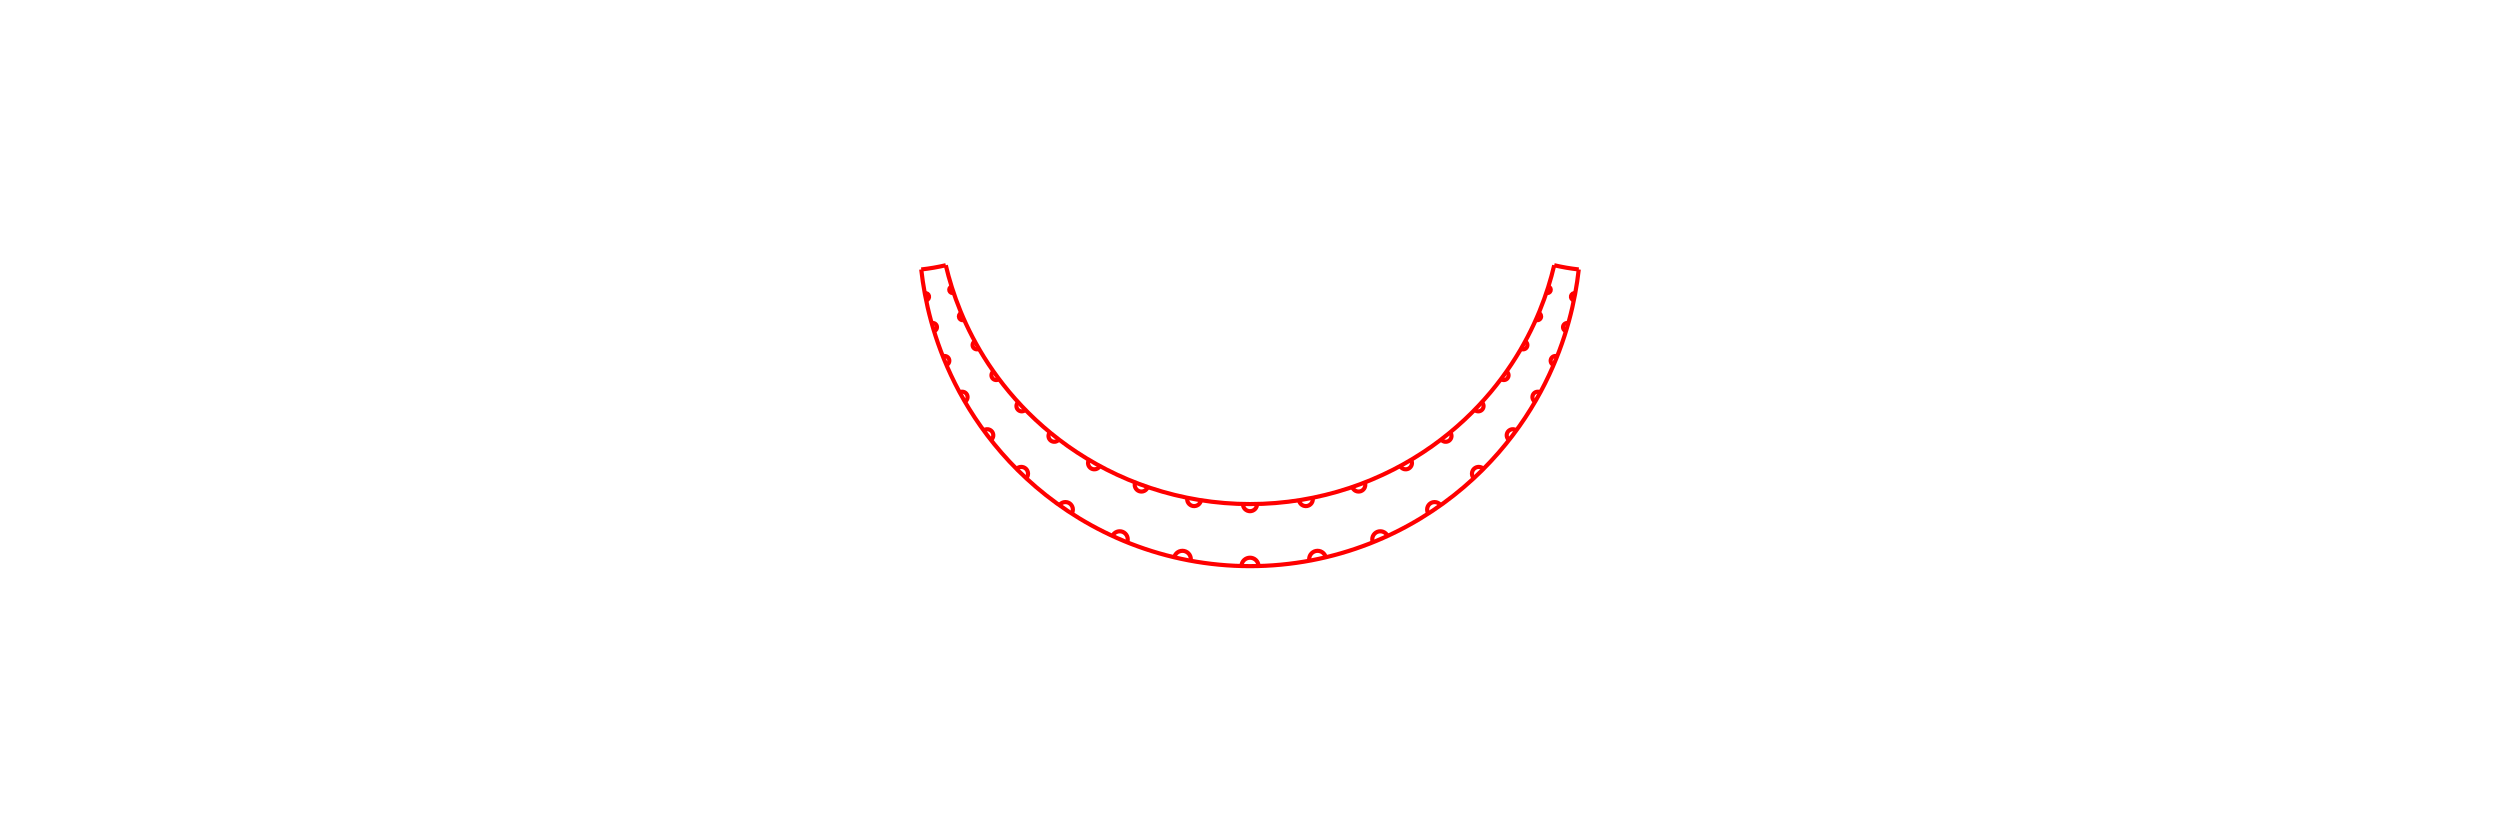
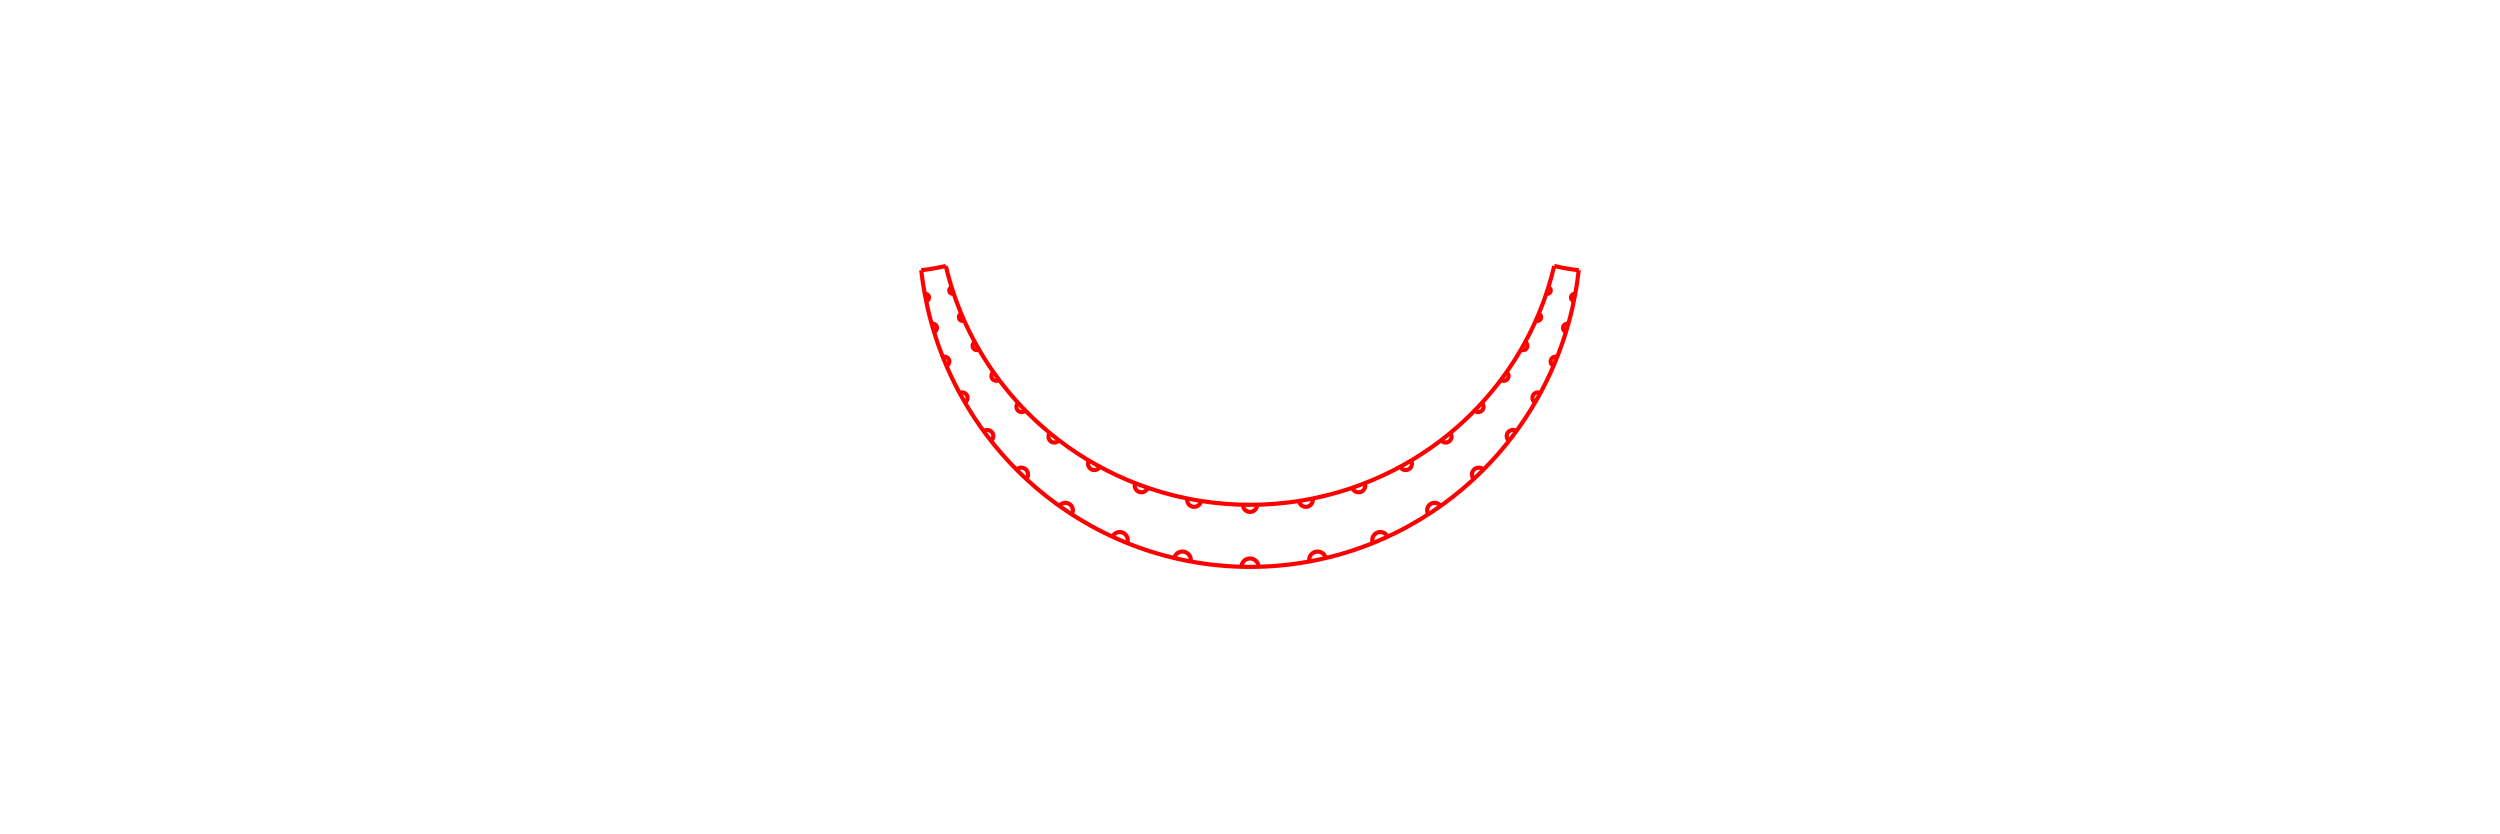
<svg xmlns="http://www.w3.org/2000/svg" width="1200mm" height="400mm" viewBox="0 0 1200 400" version="1.1">
-   <g id="surface581">
+   <g id="surface16671">
    <rect x="0" y="0" width="1200" height="400" style="fill:rgb(100%,100%,100%);fill-opacity:1;stroke:none;" />
-     <path style="fill:none;stroke-width:2;stroke-linecap:butt;stroke-linejoin:miter;stroke:rgb(100%,0%,0%);stroke-opacity:1;stroke-miterlimit:10;" d="M 442.199 129.344 C 442.617 133.086 443.188 137.023 443.961 141.176 C 444.734 145.324 445.715 149.684 446.965 154.254 C 448.219 158.824 449.742 163.605 451.621 168.59 C 453.5 173.57 455.734 178.75 458.418 184.09 C 461.102 189.43 464.238 194.926 467.922 200.504 C 471.609 206.078 475.848 211.73 480.727 217.336 C 485.605 222.938 491.129 228.488 497.344 233.797 C 503.559 239.109 510.469 244.184 518.051 248.785 C 525.629 253.391 533.879 257.523 542.672 260.957 C 551.469 264.387 560.805 267.113 570.449 268.953 C 580.094 270.793 590.047 271.746 600 271.746 C 609.953 271.746 619.906 270.793 629.551 268.953 C 639.195 267.113 648.531 264.387 657.328 260.957 C 666.121 257.523 674.371 253.391 681.949 248.785 C 689.531 244.184 696.441 239.109 702.656 233.797 C 708.871 228.488 714.395 222.938 719.273 217.336 C 724.152 211.73 728.391 206.078 732.078 200.504 C 735.762 194.926 738.898 189.43 741.582 184.09 C 744.266 178.75 746.5 173.57 748.379 168.59 C 750.258 163.605 751.781 158.824 753.035 154.254 C 754.285 149.684 755.266 145.324 756.039 141.176 C 756.812 137.023 757.383 133.086 757.801 129.344 " />
-     <path style="fill:none;stroke-width:2;stroke-linecap:butt;stroke-linejoin:miter;stroke:rgb(100%,0%,0%);stroke-opacity:1;stroke-miterlimit:10;" d="M 453.977 127.312 C 454.773 130.707 455.73 134.246 456.898 137.938 C 458.062 141.629 459.434 145.469 461.066 149.449 C 462.699 153.43 464.594 157.551 466.809 161.785 C 469.023 166.02 471.559 170.371 474.48 174.789 C 477.398 179.207 480.707 183.695 484.457 188.18 C 488.211 192.664 492.406 197.145 497.094 201.52 C 501.781 205.891 506.957 210.156 512.633 214.18 C 518.309 218.203 524.484 221.984 531.121 225.379 C 537.758 228.773 544.852 231.777 552.309 234.25 C 559.762 236.723 567.574 238.664 575.582 239.973 C 583.59 241.277 591.793 241.953 600 241.953 C 608.207 241.953 616.41 241.277 624.418 239.973 C 632.426 238.664 640.238 236.723 647.691 234.25 C 655.148 231.777 662.242 228.773 668.879 225.379 C 675.516 221.984 681.691 218.203 687.367 214.18 C 693.043 210.156 698.219 205.891 702.906 201.52 C 707.594 197.145 711.789 192.664 715.543 188.18 C 719.293 183.695 722.602 179.207 725.52 174.789 C 728.441 170.371 730.977 166.02 733.191 161.785 C 735.406 157.551 737.301 153.43 738.934 149.449 C 740.566 145.469 741.938 141.629 743.102 137.938 C 744.27 134.246 745.227 130.707 746.023 127.312 " />
-     <path style="fill:none;stroke-width:2;stroke-linecap:butt;stroke-linejoin:miter;stroke:rgb(100%,0%,0%);stroke-opacity:1;stroke-miterlimit:10;" d="M 757.801 129.344 C 755.742 129.113 753.73 128.824 751.766 128.484 C 749.801 128.145 747.887 127.75 746.023 127.312 " />
-     <path style="fill:none;stroke-width:2;stroke-linecap:butt;stroke-linejoin:miter;stroke:rgb(100%,0%,0%);stroke-opacity:1;stroke-miterlimit:10;" d="M 442.199 129.344 C 444.258 129.113 446.27 128.824 448.234 128.484 C 450.199 128.145 452.113 127.75 453.977 127.312 " />
-     <path style="fill:none;stroke-width:2;stroke-linecap:butt;stroke-linejoin:miter;stroke:rgb(100%,0%,0%);stroke-opacity:1;stroke-miterlimit:10;" d="M 444.547 144.164 C 445.008 144.074 445.422 143.785 445.672 143.398 C 445.922 143.012 446.008 142.523 445.914 142.078 C 445.82 141.633 445.547 141.227 445.172 140.977 C 444.797 140.723 444.32 140.625 443.875 140.707 " />
-     <path style="fill:none;stroke-width:2;stroke-linecap:butt;stroke-linejoin:miter;stroke:rgb(100%,0%,0%);stroke-opacity:1;stroke-miterlimit:10;" d="M 457.762 140.594 C 457.359 140.73 456.895 140.695 456.512 140.5 C 456.129 140.305 455.832 139.945 455.707 139.539 C 455.578 139.133 455.625 138.676 455.824 138.305 C 456.02 137.934 456.371 137.645 456.766 137.523 " />
-     <path style="fill:none;stroke-width:2;stroke-linecap:butt;stroke-linejoin:miter;stroke:rgb(100%,0%,0%);stroke-opacity:1;stroke-miterlimit:10;" d="M 448.328 158.953 C 448.84 158.801 449.277 158.43 449.52 157.965 C 449.762 157.5 449.809 156.938 449.656 156.445 C 449.5 155.953 449.148 155.527 448.699 155.281 C 448.246 155.035 447.699 154.973 447.203 155.113 " />
-     <path style="fill:none;stroke-width:2;stroke-linecap:butt;stroke-linejoin:miter;stroke:rgb(100%,0%,0%);stroke-opacity:1;stroke-miterlimit:10;" d="M 462.812 153.527 C 462.375 153.723 461.852 153.734 461.402 153.555 C 460.953 153.375 460.582 153.008 460.398 152.562 C 460.215 152.121 460.219 151.605 460.402 151.168 C 460.586 150.73 460.945 150.375 461.375 150.199 " />
-     <path style="fill:none;stroke-width:2;stroke-linecap:butt;stroke-linejoin:miter;stroke:rgb(100%,0%,0%);stroke-opacity:1;stroke-miterlimit:10;" d="M 454.301 175.238 C 454.855 175.004 455.305 174.531 455.52 173.977 C 455.738 173.422 455.723 172.785 455.492 172.246 C 455.262 171.711 454.812 171.27 454.273 171.047 C 453.734 170.824 453.109 170.816 452.566 171.035 " />
-     <path style="fill:none;stroke-width:2;stroke-linecap:butt;stroke-linejoin:miter;stroke:rgb(100%,0%,0%);stroke-opacity:1;stroke-miterlimit:10;" d="M 469.902 167.406 C 469.441 167.68 468.855 167.75 468.332 167.605 C 467.812 167.457 467.352 167.09 467.098 166.617 C 466.84 166.141 466.785 165.562 466.938 165.055 C 467.09 164.547 467.453 164.105 467.914 163.859 " />
-     <path style="fill:none;stroke-width:2;stroke-linecap:butt;stroke-linejoin:miter;stroke:rgb(100%,0%,0%);stroke-opacity:1;stroke-miterlimit:10;" d="M 463.152 192.824 C 463.746 192.484 464.184 191.891 464.352 191.238 C 464.52 190.586 464.418 189.871 464.082 189.297 C 463.75 188.723 463.188 188.289 462.551 188.113 C 461.918 187.934 461.211 188.008 460.629 188.324 " />
-     <path style="fill:none;stroke-width:2;stroke-linecap:butt;stroke-linejoin:miter;stroke:rgb(100%,0%,0%);stroke-opacity:1;stroke-miterlimit:10;" d="M 479.531 181.965 C 479.055 182.328 478.414 182.488 477.812 182.391 C 477.215 182.297 476.656 181.945 476.309 181.453 C 475.961 180.961 475.824 180.324 475.93 179.738 C 476.035 179.152 476.379 178.617 476.859 178.281 " />
-     <path style="fill:none;stroke-width:2;stroke-linecap:butt;stroke-linejoin:miter;stroke:rgb(100%,0%,0%);stroke-opacity:1;stroke-miterlimit:10;" d="M 475.668 211.227 C 476.277 210.754 476.676 210.027 476.762 209.273 C 476.848 208.52 476.621 207.738 476.164 207.148 C 475.703 206.562 475.008 206.164 474.273 206.059 C 473.535 205.953 472.758 206.145 472.152 206.59 " />
-     <path style="fill:none;stroke-width:2;stroke-linecap:butt;stroke-linejoin:miter;stroke:rgb(100%,0%,0%);stroke-opacity:1;stroke-miterlimit:10;" d="M 492.188 196.727 C 491.715 197.195 491.031 197.465 490.359 197.445 C 489.684 197.43 489.016 197.125 488.562 196.629 C 488.105 196.137 487.863 195.453 487.895 194.793 C 487.926 194.129 488.234 193.488 488.715 193.051 " />
-     <path style="fill:none;stroke-width:2;stroke-linecap:butt;stroke-linejoin:miter;stroke:rgb(100%,0%,0%);stroke-opacity:1;stroke-miterlimit:10;" d="M 492.594 229.57 C 493.184 228.941 493.492 228.074 493.457 227.227 C 493.422 226.383 493.039 225.562 492.434 224.992 C 491.828 224.422 490.996 224.102 490.164 224.109 C 489.336 224.121 488.508 224.461 487.914 225.055 " />
-     <path style="fill:none;stroke-width:2;stroke-linecap:butt;stroke-linejoin:miter;stroke:rgb(100%,0%,0%);stroke-opacity:1;stroke-miterlimit:10;" d="M 508.266 210.965 C 507.824 211.547 507.125 211.949 506.391 212.035 C 505.652 212.121 504.875 211.898 504.301 211.43 C 503.727 210.965 503.355 210.258 503.285 209.527 C 503.219 208.801 503.453 208.055 503.91 207.504 " />
-     <path style="fill:none;stroke-width:2;stroke-linecap:butt;stroke-linejoin:miter;stroke:rgb(100%,0%,0%);stroke-opacity:1;stroke-miterlimit:10;" d="M 514.406 246.504 C 514.926 245.715 515.094 244.719 514.898 243.812 C 514.699 242.906 514.137 242.09 513.375 241.586 C 512.613 241.082 511.652 240.887 510.754 241.051 C 509.855 241.215 509.02 241.738 508.488 242.492 " />
-     <path style="fill:none;stroke-width:2;stroke-linecap:butt;stroke-linejoin:miter;stroke:rgb(100%,0%,0%);stroke-opacity:1;stroke-miterlimit:10;" d="M 527.922 223.695 C 527.551 224.395 526.871 224.941 526.098 225.16 C 525.32 225.379 524.453 225.27 523.758 224.863 C 523.062 224.461 522.543 223.766 522.348 222.996 C 522.148 222.223 522.277 221.383 522.68 220.715 " />
-     <path style="fill:none;stroke-width:2;stroke-linecap:butt;stroke-linejoin:miter;stroke:rgb(100%,0%,0%);stroke-opacity:1;stroke-miterlimit:10;" d="M 541.031 260.305 C 541.418 259.367 541.395 258.281 541.008 257.363 C 540.617 256.449 539.863 255.699 538.957 255.316 C 538.051 254.934 536.996 254.918 536.078 255.27 C 535.156 255.621 534.375 256.34 533.961 257.25 " />
-     <path style="fill:none;stroke-width:2;stroke-linecap:butt;stroke-linejoin:miter;stroke:rgb(100%,0%,0%);stroke-opacity:1;stroke-miterlimit:10;" d="M 550.914 233.781 C 550.645 234.578 550.031 235.27 549.258 235.637 C 548.488 236.004 547.555 236.043 546.754 235.746 C 545.949 235.445 545.277 234.805 544.938 234.027 C 544.594 233.254 544.582 232.344 544.887 231.57 " />
-     <path style="fill:none;stroke-width:2;stroke-linecap:butt;stroke-linejoin:miter;stroke:rgb(100%,0%,0%);stroke-opacity:1;stroke-miterlimit:10;" d="M 571.535 269.156 C 571.734 268.113 571.488 267.012 570.902 266.152 C 570.312 265.293 569.387 264.68 568.379 264.473 C 567.371 264.266 566.281 264.461 565.406 265.012 C 564.531 265.562 563.871 266.469 563.633 267.492 " />
-     <path style="fill:none;stroke-width:2;stroke-linecap:butt;stroke-linejoin:miter;stroke:rgb(100%,0%,0%);stroke-opacity:1;stroke-miterlimit:10;" d="M 576.48 240.117 C 576.352 240.977 575.852 241.797 575.129 242.312 C 574.406 242.828 573.457 243.043 572.582 242.879 C 571.703 242.719 570.898 242.188 570.406 241.453 C 569.914 240.719 569.734 239.781 569.91 238.938 " />
-     <path style="fill:none;stroke-width:2;stroke-linecap:butt;stroke-linejoin:miter;stroke:rgb(100%,0%,0%);stroke-opacity:1;stroke-miterlimit:10;" d="M 604.102 271.695 C 604.082 270.621 603.609 269.578 602.852 268.848 C 602.094 268.117 601.047 267.699 600 267.699 C 598.953 267.699 597.906 268.117 597.148 268.848 C 596.391 269.578 595.918 270.621 595.898 271.695 " />
-     <path style="fill:none;stroke-width:2;stroke-linecap:butt;stroke-linejoin:miter;stroke:rgb(100%,0%,0%);stroke-opacity:1;stroke-miterlimit:10;" d="M 603.383 241.914 C 603.406 242.793 603.059 243.699 602.434 244.344 C 601.809 244.988 600.902 245.371 600 245.371 C 599.098 245.371 598.191 244.988 597.566 244.344 C 596.941 243.699 596.594 242.793 596.617 241.914 " />
-     <path style="fill:none;stroke-width:2;stroke-linecap:butt;stroke-linejoin:miter;stroke:rgb(100%,0%,0%);stroke-opacity:1;stroke-miterlimit:10;" d="M 636.367 267.492 C 636.129 266.469 635.469 265.562 634.594 265.012 C 633.719 264.461 632.629 264.266 631.621 264.473 C 630.613 264.68 629.688 265.293 629.098 266.152 C 628.512 267.012 628.266 268.113 628.465 269.156 " />
-     <path style="fill:none;stroke-width:2;stroke-linecap:butt;stroke-linejoin:miter;stroke:rgb(100%,0%,0%);stroke-opacity:1;stroke-miterlimit:10;" d="M 630.09 238.938 C 630.266 239.781 630.086 240.719 629.594 241.453 C 629.102 242.188 628.297 242.719 627.418 242.879 C 626.543 243.043 625.594 242.828 624.871 242.312 C 624.148 241.797 623.648 240.977 623.52 240.117 " />
-     <path style="fill:none;stroke-width:2;stroke-linecap:butt;stroke-linejoin:miter;stroke:rgb(100%,0%,0%);stroke-opacity:1;stroke-miterlimit:10;" d="M 666.039 257.25 C 665.625 256.34 664.844 255.621 663.922 255.27 C 663.004 254.918 661.949 254.934 661.043 255.316 C 660.137 255.699 659.383 256.449 658.992 257.363 C 658.605 258.281 658.582 259.367 658.969 260.305 " />
-     <path style="fill:none;stroke-width:2;stroke-linecap:butt;stroke-linejoin:miter;stroke:rgb(100%,0%,0%);stroke-opacity:1;stroke-miterlimit:10;" d="M 655.113 231.57 C 655.418 232.344 655.406 233.254 655.062 234.027 C 654.723 234.805 654.051 235.445 653.246 235.746 C 652.445 236.043 651.512 236.004 650.742 235.637 C 649.969 235.27 649.355 234.578 649.086 233.781 " />
-     <path style="fill:none;stroke-width:2;stroke-linecap:butt;stroke-linejoin:miter;stroke:rgb(100%,0%,0%);stroke-opacity:1;stroke-miterlimit:10;" d="M 691.512 242.492 C 690.98 241.738 690.145 241.215 689.246 241.051 C 688.348 240.887 687.387 241.082 686.625 241.586 C 685.863 242.09 685.301 242.906 685.102 243.812 C 684.906 244.719 685.074 245.715 685.594 246.504 " />
-     <path style="fill:none;stroke-width:2;stroke-linecap:butt;stroke-linejoin:miter;stroke:rgb(100%,0%,0%);stroke-opacity:1;stroke-miterlimit:10;" d="M 677.32 220.715 C 677.723 221.383 677.852 222.223 677.652 222.996 C 677.457 223.766 676.938 224.461 676.242 224.863 C 675.547 225.27 674.68 225.379 673.902 225.16 C 673.129 224.941 672.449 224.395 672.078 223.695 " />
-     <path style="fill:none;stroke-width:2;stroke-linecap:butt;stroke-linejoin:miter;stroke:rgb(100%,0%,0%);stroke-opacity:1;stroke-miterlimit:10;" d="M 712.086 225.055 C 711.492 224.461 710.664 224.121 709.836 224.109 C 709.004 224.102 708.172 224.422 707.566 224.992 C 706.961 225.562 706.578 226.383 706.543 227.227 C 706.508 228.074 706.816 228.941 707.406 229.57 " />
-     <path style="fill:none;stroke-width:2;stroke-linecap:butt;stroke-linejoin:miter;stroke:rgb(100%,0%,0%);stroke-opacity:1;stroke-miterlimit:10;" d="M 696.09 207.504 C 696.547 208.055 696.781 208.801 696.715 209.527 C 696.645 210.258 696.273 210.965 695.699 211.43 C 695.125 211.898 694.348 212.121 693.609 212.035 C 692.875 211.949 692.176 211.547 691.734 210.965 " />
-     <path style="fill:none;stroke-width:2;stroke-linecap:butt;stroke-linejoin:miter;stroke:rgb(100%,0%,0%);stroke-opacity:1;stroke-miterlimit:10;" d="M 727.848 206.59 C 727.242 206.145 726.465 205.953 725.727 206.059 C 724.992 206.164 724.297 206.562 723.836 207.148 C 723.379 207.738 723.152 208.52 723.238 209.273 C 723.324 210.027 723.723 210.754 724.332 211.227 " />
-     <path style="fill:none;stroke-width:2;stroke-linecap:butt;stroke-linejoin:miter;stroke:rgb(100%,0%,0%);stroke-opacity:1;stroke-miterlimit:10;" d="M 711.285 193.051 C 711.766 193.488 712.074 194.129 712.105 194.793 C 712.137 195.453 711.895 196.137 711.438 196.629 C 710.984 197.125 710.316 197.43 709.641 197.445 C 708.969 197.465 708.285 197.195 707.812 196.727 " />
-     <path style="fill:none;stroke-width:2;stroke-linecap:butt;stroke-linejoin:miter;stroke:rgb(100%,0%,0%);stroke-opacity:1;stroke-miterlimit:10;" d="M 739.371 188.324 C 738.789 188.008 738.082 187.934 737.449 188.113 C 736.812 188.289 736.25 188.723 735.918 189.297 C 735.582 189.871 735.48 190.586 735.648 191.238 C 735.816 191.891 736.254 192.484 736.848 192.824 " />
-     <path style="fill:none;stroke-width:2;stroke-linecap:butt;stroke-linejoin:miter;stroke:rgb(100%,0%,0%);stroke-opacity:1;stroke-miterlimit:10;" d="M 723.141 178.281 C 723.621 178.617 723.965 179.152 724.07 179.738 C 724.176 180.324 724.039 180.961 723.691 181.453 C 723.344 181.945 722.785 182.297 722.188 182.391 C 721.586 182.488 720.945 182.328 720.469 181.965 " />
-     <path style="fill:none;stroke-width:2;stroke-linecap:butt;stroke-linejoin:miter;stroke:rgb(100%,0%,0%);stroke-opacity:1;stroke-miterlimit:10;" d="M 747.434 171.035 C 746.891 170.816 746.266 170.824 745.727 171.047 C 745.188 171.27 744.738 171.711 744.508 172.246 C 744.277 172.785 744.262 173.422 744.48 173.977 C 744.695 174.531 745.145 175.004 745.699 175.238 " />
-     <path style="fill:none;stroke-width:2;stroke-linecap:butt;stroke-linejoin:miter;stroke:rgb(100%,0%,0%);stroke-opacity:1;stroke-miterlimit:10;" d="M 732.086 163.859 C 732.547 164.105 732.91 164.547 733.062 165.055 C 733.215 165.562 733.16 166.141 732.902 166.617 C 732.648 167.09 732.188 167.457 731.668 167.605 C 731.145 167.75 730.559 167.68 730.098 167.406 " />
-     <path style="fill:none;stroke-width:2;stroke-linecap:butt;stroke-linejoin:miter;stroke:rgb(100%,0%,0%);stroke-opacity:1;stroke-miterlimit:10;" d="M 752.797 155.113 C 752.301 154.973 751.754 155.035 751.301 155.281 C 750.852 155.527 750.5 155.953 750.344 156.445 C 750.191 156.938 750.238 157.5 750.48 157.965 C 750.723 158.43 751.16 158.801 751.672 158.953 " />
-     <path style="fill:none;stroke-width:2;stroke-linecap:butt;stroke-linejoin:miter;stroke:rgb(100%,0%,0%);stroke-opacity:1;stroke-miterlimit:10;" d="M 738.625 150.199 C 739.055 150.375 739.414 150.73 739.598 151.168 C 739.781 151.605 739.785 152.121 739.602 152.562 C 739.418 153.008 739.047 153.375 738.598 153.555 C 738.148 153.734 737.625 153.723 737.188 153.527 " />
-     <path style="fill:none;stroke-width:2;stroke-linecap:butt;stroke-linejoin:miter;stroke:rgb(100%,0%,0%);stroke-opacity:1;stroke-miterlimit:10;" d="M 756.125 140.707 C 755.68 140.625 755.203 140.723 754.828 140.977 C 754.453 141.227 754.18 141.633 754.086 142.078 C 753.992 142.523 754.078 143.012 754.328 143.398 C 754.578 143.785 754.992 144.074 755.453 144.164 " />
-     <path style="fill:none;stroke-width:2;stroke-linecap:butt;stroke-linejoin:miter;stroke:rgb(100%,0%,0%);stroke-opacity:1;stroke-miterlimit:10;" d="M 743.234 137.523 C 743.629 137.645 743.98 137.934 744.176 138.305 C 744.375 138.676 744.422 139.133 744.293 139.539 C 744.168 139.945 743.871 140.305 743.488 140.5 C 743.105 140.695 742.641 140.73 742.238 140.594 " />
+     <path style="fill:none;stroke-width:2;stroke-linecap:butt;stroke-linejoin:miter;stroke:rgb(100%,0%,0%);stroke-opacity:1;stroke-miterlimit:10;" d="M 442.199 129.703 C 442.41 131.574 442.656 133.496 442.945 135.465 C 443.238 137.438 443.574 139.461 443.961 141.535 C 444.348 143.609 444.785 145.734 445.285 147.914 C 445.781 150.094 446.34 152.328 446.965 154.613 C 447.594 156.898 448.285 159.234 449.059 161.625 C 449.832 164.016 450.684 166.457 451.621 168.949 C 452.562 171.438 453.59 173.98 454.719 176.566 C 455.848 179.148 457.078 181.781 458.418 184.449 C 459.762 187.117 461.215 189.828 462.797 192.566 C 464.375 195.305 466.082 198.074 467.922 200.863 C 469.766 203.648 471.746 206.457 473.879 209.266 C 476.008 212.078 478.289 214.895 480.727 217.695 C 483.168 220.496 485.766 223.281 488.535 226.035 C 491.301 228.785 494.238 231.504 497.344 234.156 C 500.453 236.812 503.734 239.41 507.184 241.918 C 510.637 244.426 514.262 246.844 518.051 249.145 C 521.84 251.449 525.797 253.633 529.906 255.672 C 534.016 257.707 538.277 259.598 542.676 261.316 C 547.07 263.031 551.602 264.57 556.242 265.91 C 560.883 267.25 565.629 268.391 570.449 269.312 C 575.273 270.23 580.172 270.934 585.109 271.402 C 590.047 271.871 595.023 272.105 600 272.105 C 604.977 272.105 609.953 271.871 614.891 271.402 C 619.828 270.934 624.727 270.23 629.551 269.312 C 634.371 268.391 639.117 267.25 643.758 265.91 C 648.398 264.57 652.93 263.031 657.324 261.316 C 661.723 259.598 665.984 257.707 670.094 255.672 C 674.203 253.633 678.16 251.449 681.949 249.145 C 685.738 246.844 689.363 244.426 692.816 241.918 C 696.266 239.41 699.547 236.812 702.656 234.156 C 705.762 231.504 708.699 228.785 711.465 226.035 C 714.234 223.281 716.832 220.496 719.273 217.695 C 721.711 214.895 723.992 212.078 726.121 209.266 C 728.254 206.457 730.234 203.648 732.078 200.863 C 733.918 198.074 735.625 195.305 737.203 192.566 C 738.785 189.828 740.238 187.117 741.582 184.449 C 742.922 181.781 744.152 179.148 745.281 176.566 C 746.41 173.98 747.438 171.438 748.379 168.949 C 749.316 166.457 750.168 164.016 750.941 161.625 C 751.715 159.234 752.406 156.898 753.035 154.613 C 753.66 152.328 754.219 150.094 754.715 147.914 C 755.215 145.734 755.652 143.609 756.039 141.535 C 756.426 139.461 756.762 137.438 757.055 135.465 C 757.344 133.496 757.59 131.574 757.801 129.703 " />
+     <path style="fill:none;stroke-width:2;stroke-linecap:butt;stroke-linejoin:miter;stroke:rgb(100%,0%,0%);stroke-opacity:1;stroke-miterlimit:10;" d="M 453.98 127.672 C 454.375 129.367 454.816 131.102 455.301 132.871 C 455.785 134.645 456.316 136.453 456.898 138.297 C 457.48 140.141 458.113 142.023 458.809 143.945 C 459.5 145.863 460.25 147.82 461.066 149.809 C 461.883 151.797 462.766 153.824 463.719 155.879 C 464.676 157.938 465.703 160.027 466.809 162.145 C 467.914 164.262 469.102 166.406 470.379 168.578 C 471.656 170.746 473.02 172.938 474.48 175.148 C 475.941 177.359 477.496 179.586 479.156 181.82 C 480.816 184.055 482.582 186.297 484.457 188.539 C 486.336 190.781 488.32 193.023 490.426 195.25 C 492.531 197.477 494.75 199.691 497.094 201.879 C 499.438 204.062 501.902 206.223 504.492 208.34 C 507.082 210.453 509.797 212.527 512.633 214.539 C 515.473 216.551 518.434 218.5 521.516 220.375 C 524.602 222.246 527.805 224.043 531.121 225.738 C 534.441 227.438 537.871 229.035 541.406 230.52 C 544.941 232.004 548.582 233.371 552.309 234.609 C 556.035 235.848 559.852 236.949 563.734 237.91 C 567.621 238.867 571.578 239.676 575.582 240.332 C 579.586 240.984 583.637 241.48 587.715 241.812 C 591.793 242.145 595.898 242.312 600 242.312 C 604.102 242.312 608.207 242.145 612.285 241.812 C 616.363 241.48 620.414 240.984 624.418 240.332 C 628.422 239.676 632.379 238.867 636.266 237.91 C 640.148 236.949 643.965 235.848 647.691 234.609 C 651.418 233.371 655.059 232.004 658.594 230.52 C 662.129 229.035 665.559 227.438 668.879 225.738 C 672.195 224.043 675.398 222.246 678.484 220.375 C 681.566 218.5 684.527 216.551 687.367 214.539 C 690.203 212.527 692.918 210.453 695.508 208.34 C 698.098 206.223 700.562 204.062 702.906 201.879 C 705.25 199.691 707.469 197.477 709.574 195.25 C 711.68 193.023 713.668 190.781 715.543 188.539 C 717.418 186.297 719.184 184.055 720.844 181.82 C 722.504 179.586 724.059 177.359 725.52 175.148 C 726.98 172.938 728.344 170.746 729.621 168.578 C 730.898 166.406 732.086 164.262 733.191 162.145 C 734.297 160.027 735.324 157.938 736.281 155.879 C 737.234 153.824 738.117 151.797 738.934 149.809 C 739.75 147.82 740.5 145.863 741.191 143.945 C 741.887 142.023 742.52 140.141 743.102 138.297 C 743.684 136.453 744.215 134.645 744.699 132.871 C 745.184 131.102 745.625 129.367 746.02 127.672 " />
+     <path style="fill:none;stroke-width:2;stroke-linecap:butt;stroke-linejoin:miter;stroke:rgb(100%,0%,0%);stroke-opacity:1;stroke-miterlimit:10;" d="M 757.801 129.703 C 755.742 129.473 753.73 129.184 751.766 128.844 C 749.801 128.504 747.887 128.109 746.02 127.672 " />
+     <path style="fill:none;stroke-width:2;stroke-linecap:butt;stroke-linejoin:miter;stroke:rgb(100%,0%,0%);stroke-opacity:1;stroke-miterlimit:10;" d="M 442.199 129.703 C 444.258 129.473 446.27 129.184 448.234 128.844 C 450.199 128.504 452.113 128.109 453.98 127.672 " />
+     <path style="fill:none;stroke-width:2;stroke-linecap:butt;stroke-linejoin:miter;stroke:rgb(100%,0%,0%);stroke-opacity:1;stroke-miterlimit:10;" d="M 444.547 144.523 C 445.008 144.434 445.422 144.145 445.672 143.758 C 445.922 143.367 446.012 142.883 445.918 142.438 C 445.824 141.992 445.547 141.586 445.172 141.336 C 444.797 141.082 444.32 140.984 443.875 141.066 " />
+     <path style="fill:none;stroke-width:2;stroke-linecap:butt;stroke-linejoin:miter;stroke:rgb(100%,0%,0%);stroke-opacity:1;stroke-miterlimit:10;" d="M 457.762 140.953 C 457.359 141.09 456.895 141.055 456.512 140.859 C 456.129 140.664 455.832 140.305 455.707 139.898 C 455.578 139.492 455.625 139.035 455.824 138.664 C 456.023 138.293 456.371 138.004 456.766 137.883 " />
+     <path style="fill:none;stroke-width:2;stroke-linecap:butt;stroke-linejoin:miter;stroke:rgb(100%,0%,0%);stroke-opacity:1;stroke-miterlimit:10;" d="M 448.332 159.312 C 448.84 159.16 449.277 158.789 449.52 158.324 C 449.762 157.859 449.809 157.297 449.656 156.805 C 449.504 156.312 449.148 155.887 448.699 155.641 C 448.25 155.395 447.699 155.332 447.203 155.473 " />
+     <path style="fill:none;stroke-width:2;stroke-linecap:butt;stroke-linejoin:miter;stroke:rgb(100%,0%,0%);stroke-opacity:1;stroke-miterlimit:10;" d="M 462.812 153.887 C 462.375 154.082 461.852 154.094 461.402 153.914 C 460.953 153.734 460.582 153.367 460.398 152.922 C 460.215 152.48 460.219 151.965 460.402 151.527 C 460.586 151.09 460.945 150.734 461.375 150.559 " />
+     <path style="fill:none;stroke-width:2;stroke-linecap:butt;stroke-linejoin:miter;stroke:rgb(100%,0%,0%);stroke-opacity:1;stroke-miterlimit:10;" d="M 454.301 175.598 C 454.855 175.363 455.305 174.891 455.52 174.336 C 455.738 173.781 455.723 173.145 455.492 172.605 C 455.262 172.07 454.812 171.629 454.273 171.406 C 453.734 171.184 453.109 171.176 452.566 171.391 " />
+     <path style="fill:none;stroke-width:2;stroke-linecap:butt;stroke-linejoin:miter;stroke:rgb(100%,0%,0%);stroke-opacity:1;stroke-miterlimit:10;" d="M 469.902 167.766 C 469.441 168.039 468.855 168.109 468.332 167.965 C 467.812 167.816 467.352 167.449 467.098 166.973 C 466.84 166.5 466.785 165.922 466.938 165.414 C 467.09 164.906 467.453 164.465 467.914 164.219 " />
+     <path style="fill:none;stroke-width:2;stroke-linecap:butt;stroke-linejoin:miter;stroke:rgb(100%,0%,0%);stroke-opacity:1;stroke-miterlimit:10;" d="M 463.152 193.184 C 463.746 192.844 464.184 192.25 464.352 191.598 C 464.52 190.945 464.418 190.23 464.082 189.656 C 463.75 189.082 463.188 188.648 462.551 188.469 C 461.918 188.293 461.211 188.367 460.629 188.684 " />
+     <path style="fill:none;stroke-width:2;stroke-linecap:butt;stroke-linejoin:miter;stroke:rgb(100%,0%,0%);stroke-opacity:1;stroke-miterlimit:10;" d="M 479.531 182.324 C 479.055 182.688 478.414 182.844 477.812 182.75 C 477.215 182.656 476.656 182.305 476.309 181.812 C 475.961 181.32 475.824 180.684 475.93 180.098 C 476.035 179.512 476.379 178.977 476.859 178.641 " />
+     <path style="fill:none;stroke-width:2;stroke-linecap:butt;stroke-linejoin:miter;stroke:rgb(100%,0%,0%);stroke-opacity:1;stroke-miterlimit:10;" d="M 475.668 211.586 C 476.281 211.113 476.676 210.387 476.762 209.633 C 476.848 208.879 476.621 208.098 476.164 207.508 C 475.703 206.922 475.008 206.523 474.273 206.418 C 473.535 206.312 472.758 206.504 472.152 206.949 " />
+     <path style="fill:none;stroke-width:2;stroke-linecap:butt;stroke-linejoin:miter;stroke:rgb(100%,0%,0%);stroke-opacity:1;stroke-miterlimit:10;" d="M 492.188 197.086 C 491.715 197.555 491.031 197.824 490.359 197.805 C 489.684 197.789 489.016 197.484 488.562 196.988 C 488.105 196.496 487.863 195.812 487.895 195.152 C 487.926 194.488 488.234 193.848 488.715 193.41 " />
+     <path style="fill:none;stroke-width:2;stroke-linecap:butt;stroke-linejoin:miter;stroke:rgb(100%,0%,0%);stroke-opacity:1;stroke-miterlimit:10;" d="M 492.594 229.93 C 493.184 229.301 493.492 228.43 493.457 227.586 C 493.422 226.742 493.039 225.922 492.434 225.352 C 491.828 224.781 490.996 224.461 490.164 224.469 C 489.336 224.48 488.508 224.82 487.914 225.414 " />
+     <path style="fill:none;stroke-width:2;stroke-linecap:butt;stroke-linejoin:miter;stroke:rgb(100%,0%,0%);stroke-opacity:1;stroke-miterlimit:10;" d="M 508.266 211.324 C 507.824 211.906 507.125 212.309 506.391 212.395 C 505.652 212.48 504.875 212.258 504.301 211.789 C 503.727 211.324 503.355 210.617 503.285 209.887 C 503.219 209.16 503.453 208.414 503.91 207.863 " />
+     <path style="fill:none;stroke-width:2;stroke-linecap:butt;stroke-linejoin:miter;stroke:rgb(100%,0%,0%);stroke-opacity:1;stroke-miterlimit:10;" d="M 514.406 246.863 C 514.926 246.074 515.094 245.078 514.898 244.172 C 514.699 243.266 514.137 242.449 513.375 241.945 C 512.613 241.441 511.652 241.246 510.754 241.41 C 509.855 241.574 509.02 242.098 508.488 242.852 " />
+     <path style="fill:none;stroke-width:2;stroke-linecap:butt;stroke-linejoin:miter;stroke:rgb(100%,0%,0%);stroke-opacity:1;stroke-miterlimit:10;" d="M 527.922 224.055 C 527.551 224.754 526.871 225.301 526.098 225.52 C 525.32 225.738 524.453 225.629 523.758 225.223 C 523.062 224.82 522.543 224.125 522.348 223.355 C 522.148 222.582 522.277 221.742 522.68 221.074 " />
+     <path style="fill:none;stroke-width:2;stroke-linecap:butt;stroke-linejoin:miter;stroke:rgb(100%,0%,0%);stroke-opacity:1;stroke-miterlimit:10;" d="M 541.031 260.664 C 541.418 259.723 541.395 258.641 541.008 257.723 C 540.617 256.809 539.863 256.059 538.957 255.676 C 538.051 255.293 536.996 255.277 536.078 255.629 C 535.156 255.98 534.375 256.699 533.961 257.609 " />
+     <path style="fill:none;stroke-width:2;stroke-linecap:butt;stroke-linejoin:miter;stroke:rgb(100%,0%,0%);stroke-opacity:1;stroke-miterlimit:10;" d="M 550.914 234.141 C 550.645 234.938 550.031 235.629 549.262 235.996 C 548.488 236.363 547.555 236.402 546.754 236.105 C 545.949 235.805 545.277 235.164 544.938 234.387 C 544.594 233.613 544.582 232.703 544.887 231.93 " />
+     <path style="fill:none;stroke-width:2;stroke-linecap:butt;stroke-linejoin:miter;stroke:rgb(100%,0%,0%);stroke-opacity:1;stroke-miterlimit:10;" d="M 571.535 269.516 C 571.734 268.473 571.488 267.371 570.902 266.512 C 570.312 265.652 569.387 265.039 568.379 264.832 C 567.371 264.625 566.281 264.82 565.406 265.371 C 564.531 265.922 563.871 266.828 563.633 267.852 " />
+     <path style="fill:none;stroke-width:2;stroke-linecap:butt;stroke-linejoin:miter;stroke:rgb(100%,0%,0%);stroke-opacity:1;stroke-miterlimit:10;" d="M 576.48 240.477 C 576.352 241.336 575.852 242.156 575.129 242.672 C 574.406 243.188 573.457 243.402 572.582 243.238 C 571.703 243.078 570.898 242.547 570.406 241.812 C 569.914 241.078 569.734 240.141 569.91 239.297 " />
+     <path style="fill:none;stroke-width:2;stroke-linecap:butt;stroke-linejoin:miter;stroke:rgb(100%,0%,0%);stroke-opacity:1;stroke-miterlimit:10;" d="M 604.105 272.055 C 604.082 270.98 603.609 269.938 602.852 269.207 C 602.094 268.477 601.047 268.059 600 268.059 C 598.953 268.059 597.906 268.477 597.148 269.207 C 596.391 269.938 595.918 270.98 595.895 272.055 " />
+     <path style="fill:none;stroke-width:2;stroke-linecap:butt;stroke-linejoin:miter;stroke:rgb(100%,0%,0%);stroke-opacity:1;stroke-miterlimit:10;" d="M 603.383 242.273 C 603.41 243.152 603.059 244.059 602.434 244.703 C 601.809 245.344 600.902 245.73 600 245.73 C 599.098 245.73 598.191 245.344 597.566 244.703 C 596.941 244.059 596.59 243.152 596.617 242.273 " />
+     <path style="fill:none;stroke-width:2;stroke-linecap:butt;stroke-linejoin:miter;stroke:rgb(100%,0%,0%);stroke-opacity:1;stroke-miterlimit:10;" d="M 636.367 267.852 C 636.129 266.828 635.469 265.922 634.594 265.371 C 633.719 264.82 632.629 264.625 631.621 264.832 C 630.613 265.039 629.688 265.652 629.098 266.512 C 628.512 267.371 628.266 268.473 628.465 269.516 " />
+     <path style="fill:none;stroke-width:2;stroke-linecap:butt;stroke-linejoin:miter;stroke:rgb(100%,0%,0%);stroke-opacity:1;stroke-miterlimit:10;" d="M 630.09 239.297 C 630.266 240.141 630.086 241.078 629.594 241.812 C 629.102 242.547 628.297 243.078 627.418 243.238 C 626.543 243.402 625.594 243.188 624.871 242.672 C 624.148 242.156 623.648 241.336 623.52 240.477 " />
+     <path style="fill:none;stroke-width:2;stroke-linecap:butt;stroke-linejoin:miter;stroke:rgb(100%,0%,0%);stroke-opacity:1;stroke-miterlimit:10;" d="M 666.039 257.609 C 665.625 256.699 664.844 255.98 663.922 255.629 C 663.004 255.277 661.949 255.293 661.043 255.676 C 660.137 256.059 659.383 256.809 658.992 257.723 C 658.605 258.641 658.582 259.723 658.969 260.664 " />
+     <path style="fill:none;stroke-width:2;stroke-linecap:butt;stroke-linejoin:miter;stroke:rgb(100%,0%,0%);stroke-opacity:1;stroke-miterlimit:10;" d="M 655.113 231.93 C 655.418 232.703 655.406 233.613 655.062 234.387 C 654.723 235.164 654.051 235.805 653.246 236.105 C 652.445 236.402 651.512 236.363 650.738 235.996 C 649.969 235.629 649.355 234.938 649.086 234.141 " />
+     <path style="fill:none;stroke-width:2;stroke-linecap:butt;stroke-linejoin:miter;stroke:rgb(100%,0%,0%);stroke-opacity:1;stroke-miterlimit:10;" d="M 691.512 242.852 C 690.98 242.098 690.145 241.574 689.246 241.41 C 688.348 241.246 687.387 241.441 686.625 241.945 C 685.863 242.449 685.301 243.266 685.102 244.172 C 684.906 245.078 685.074 246.074 685.594 246.863 " />
+     <path style="fill:none;stroke-width:2;stroke-linecap:butt;stroke-linejoin:miter;stroke:rgb(100%,0%,0%);stroke-opacity:1;stroke-miterlimit:10;" d="M 677.32 221.074 C 677.723 221.742 677.852 222.582 677.652 223.355 C 677.457 224.125 676.938 224.82 676.242 225.223 C 675.547 225.629 674.68 225.738 673.902 225.52 C 673.129 225.301 672.449 224.754 672.078 224.055 " />
+     <path style="fill:none;stroke-width:2;stroke-linecap:butt;stroke-linejoin:miter;stroke:rgb(100%,0%,0%);stroke-opacity:1;stroke-miterlimit:10;" d="M 712.086 225.414 C 711.492 224.82 710.664 224.48 709.836 224.469 C 709.004 224.461 708.172 224.781 707.566 225.352 C 706.961 225.922 706.578 226.742 706.543 227.586 C 706.508 228.43 706.816 229.301 707.406 229.93 " />
+     <path style="fill:none;stroke-width:2;stroke-linecap:butt;stroke-linejoin:miter;stroke:rgb(100%,0%,0%);stroke-opacity:1;stroke-miterlimit:10;" d="M 696.09 207.863 C 696.547 208.414 696.781 209.16 696.715 209.887 C 696.645 210.617 696.273 211.324 695.699 211.789 C 695.125 212.258 694.348 212.48 693.609 212.395 C 692.875 212.309 692.176 211.906 691.734 211.324 " />
+     <path style="fill:none;stroke-width:2;stroke-linecap:butt;stroke-linejoin:miter;stroke:rgb(100%,0%,0%);stroke-opacity:1;stroke-miterlimit:10;" d="M 727.848 206.949 C 727.242 206.504 726.465 206.312 725.727 206.418 C 724.992 206.523 724.297 206.922 723.836 207.508 C 723.379 208.098 723.152 208.879 723.238 209.633 C 723.324 210.387 723.719 211.113 724.332 211.586 " />
+     <path style="fill:none;stroke-width:2;stroke-linecap:butt;stroke-linejoin:miter;stroke:rgb(100%,0%,0%);stroke-opacity:1;stroke-miterlimit:10;" d="M 711.285 193.41 C 711.766 193.848 712.074 194.488 712.105 195.152 C 712.137 195.812 711.895 196.496 711.438 196.988 C 710.984 197.484 710.316 197.789 709.641 197.805 C 708.969 197.824 708.285 197.555 707.812 197.086 " />
+     <path style="fill:none;stroke-width:2;stroke-linecap:butt;stroke-linejoin:miter;stroke:rgb(100%,0%,0%);stroke-opacity:1;stroke-miterlimit:10;" d="M 739.371 188.684 C 738.789 188.367 738.082 188.293 737.449 188.469 C 736.812 188.648 736.25 189.082 735.918 189.656 C 735.582 190.23 735.48 190.945 735.648 191.598 C 735.816 192.25 736.254 192.844 736.848 193.184 " />
+     <path style="fill:none;stroke-width:2;stroke-linecap:butt;stroke-linejoin:miter;stroke:rgb(100%,0%,0%);stroke-opacity:1;stroke-miterlimit:10;" d="M 723.141 178.641 C 723.621 178.977 723.965 179.512 724.07 180.098 C 724.176 180.684 724.039 181.32 723.691 181.812 C 723.344 182.305 722.785 182.656 722.188 182.75 C 721.586 182.844 720.945 182.688 720.469 182.324 " />
+     <path style="fill:none;stroke-width:2;stroke-linecap:butt;stroke-linejoin:miter;stroke:rgb(100%,0%,0%);stroke-opacity:1;stroke-miterlimit:10;" d="M 747.434 171.391 C 746.891 171.176 746.266 171.184 745.727 171.406 C 745.188 171.629 744.738 172.07 744.508 172.605 C 744.277 173.145 744.262 173.781 744.48 174.336 C 744.695 174.891 745.145 175.363 745.699 175.598 " />
+     <path style="fill:none;stroke-width:2;stroke-linecap:butt;stroke-linejoin:miter;stroke:rgb(100%,0%,0%);stroke-opacity:1;stroke-miterlimit:10;" d="M 732.086 164.219 C 732.547 164.465 732.91 164.906 733.062 165.414 C 733.215 165.922 733.16 166.5 732.902 166.973 C 732.648 167.449 732.188 167.816 731.668 167.965 C 731.145 168.109 730.559 168.039 730.098 167.766 " />
+     <path style="fill:none;stroke-width:2;stroke-linecap:butt;stroke-linejoin:miter;stroke:rgb(100%,0%,0%);stroke-opacity:1;stroke-miterlimit:10;" d="M 752.797 155.473 C 752.301 155.332 751.75 155.395 751.301 155.641 C 750.852 155.887 750.496 156.312 750.344 156.805 C 750.191 157.297 750.238 157.859 750.48 158.324 C 750.723 158.789 751.16 159.16 751.668 159.312 " />
+     <path style="fill:none;stroke-width:2;stroke-linecap:butt;stroke-linejoin:miter;stroke:rgb(100%,0%,0%);stroke-opacity:1;stroke-miterlimit:10;" d="M 738.625 150.559 C 739.055 150.734 739.414 151.09 739.598 151.527 C 739.781 151.965 739.785 152.48 739.602 152.922 C 739.418 153.367 739.047 153.734 738.598 153.914 C 738.148 154.094 737.625 154.082 737.188 153.887 " />
+     <path style="fill:none;stroke-width:2;stroke-linecap:butt;stroke-linejoin:miter;stroke:rgb(100%,0%,0%);stroke-opacity:1;stroke-miterlimit:10;" d="M 756.125 141.066 C 755.68 140.984 755.203 141.082 754.828 141.336 C 754.453 141.586 754.176 141.992 754.082 142.438 C 753.988 142.883 754.078 143.367 754.328 143.758 C 754.578 144.145 754.992 144.434 755.453 144.523 " />
+     <path style="fill:none;stroke-width:2;stroke-linecap:butt;stroke-linejoin:miter;stroke:rgb(100%,0%,0%);stroke-opacity:1;stroke-miterlimit:10;" d="M 743.234 137.883 C 743.629 138.004 743.977 138.293 744.176 138.664 C 744.375 139.035 744.422 139.492 744.293 139.898 C 744.168 140.305 743.871 140.664 743.488 140.859 C 743.105 141.055 742.641 141.09 742.238 140.953 " />
  </g>
</svg>
